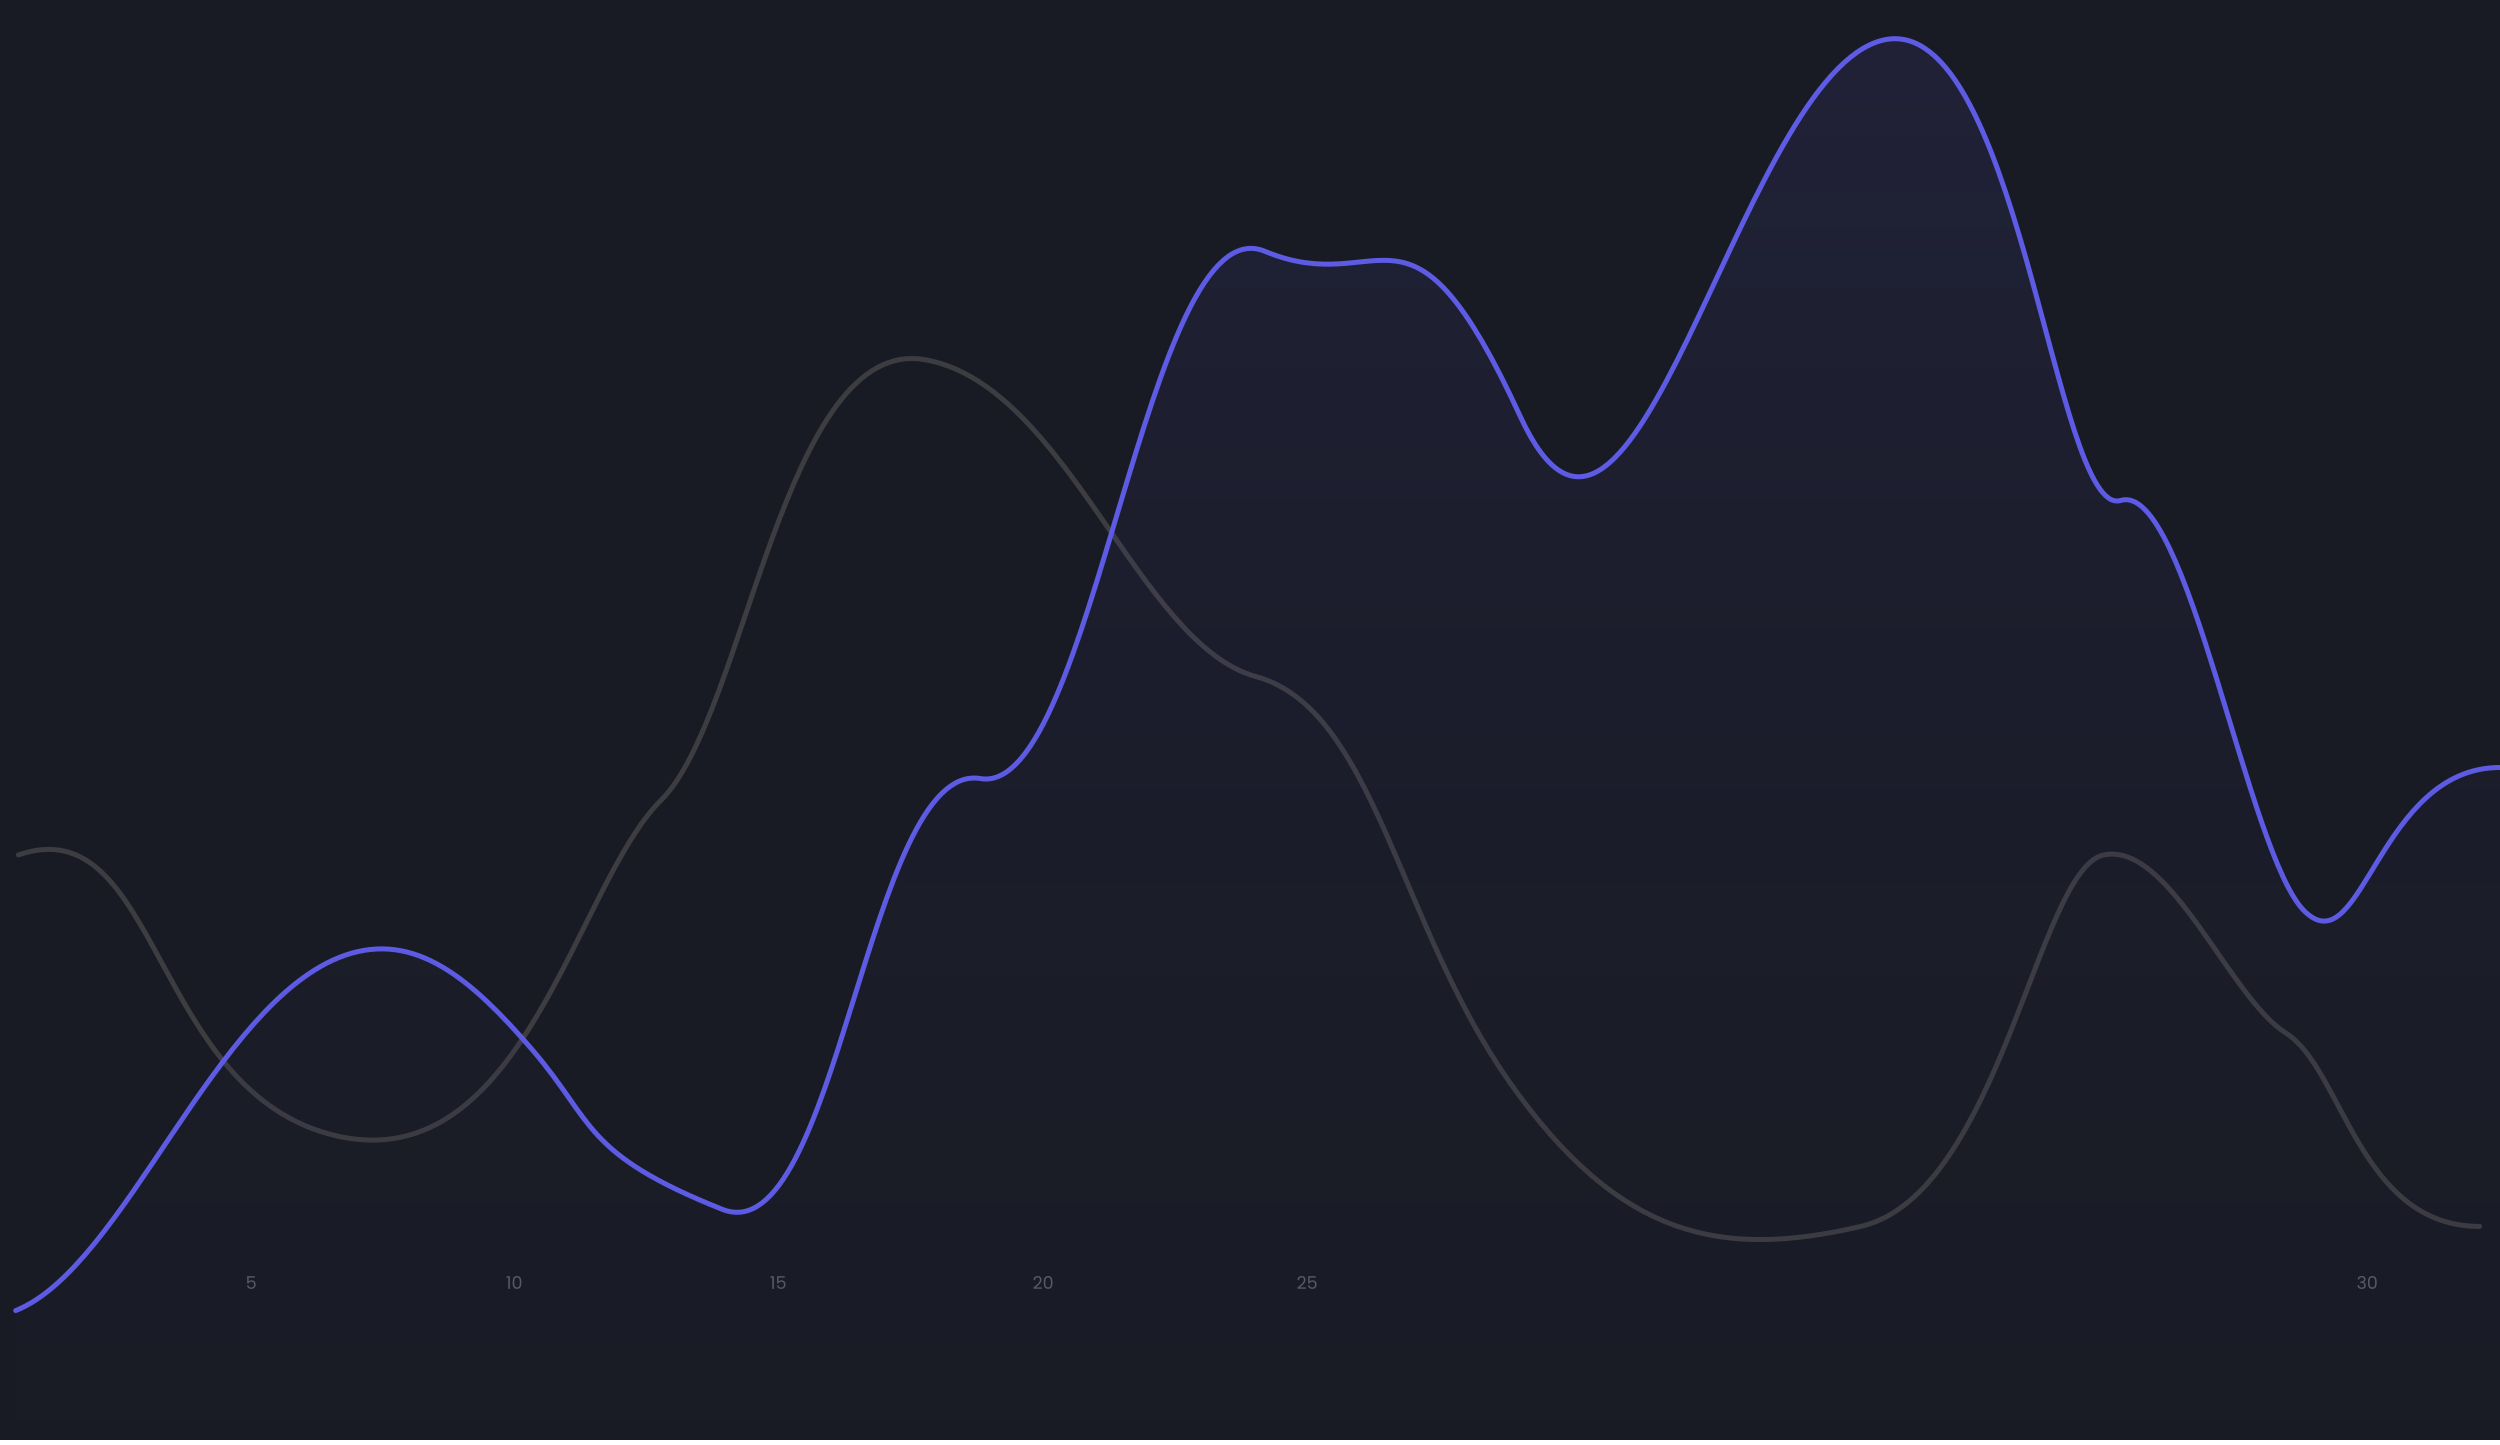
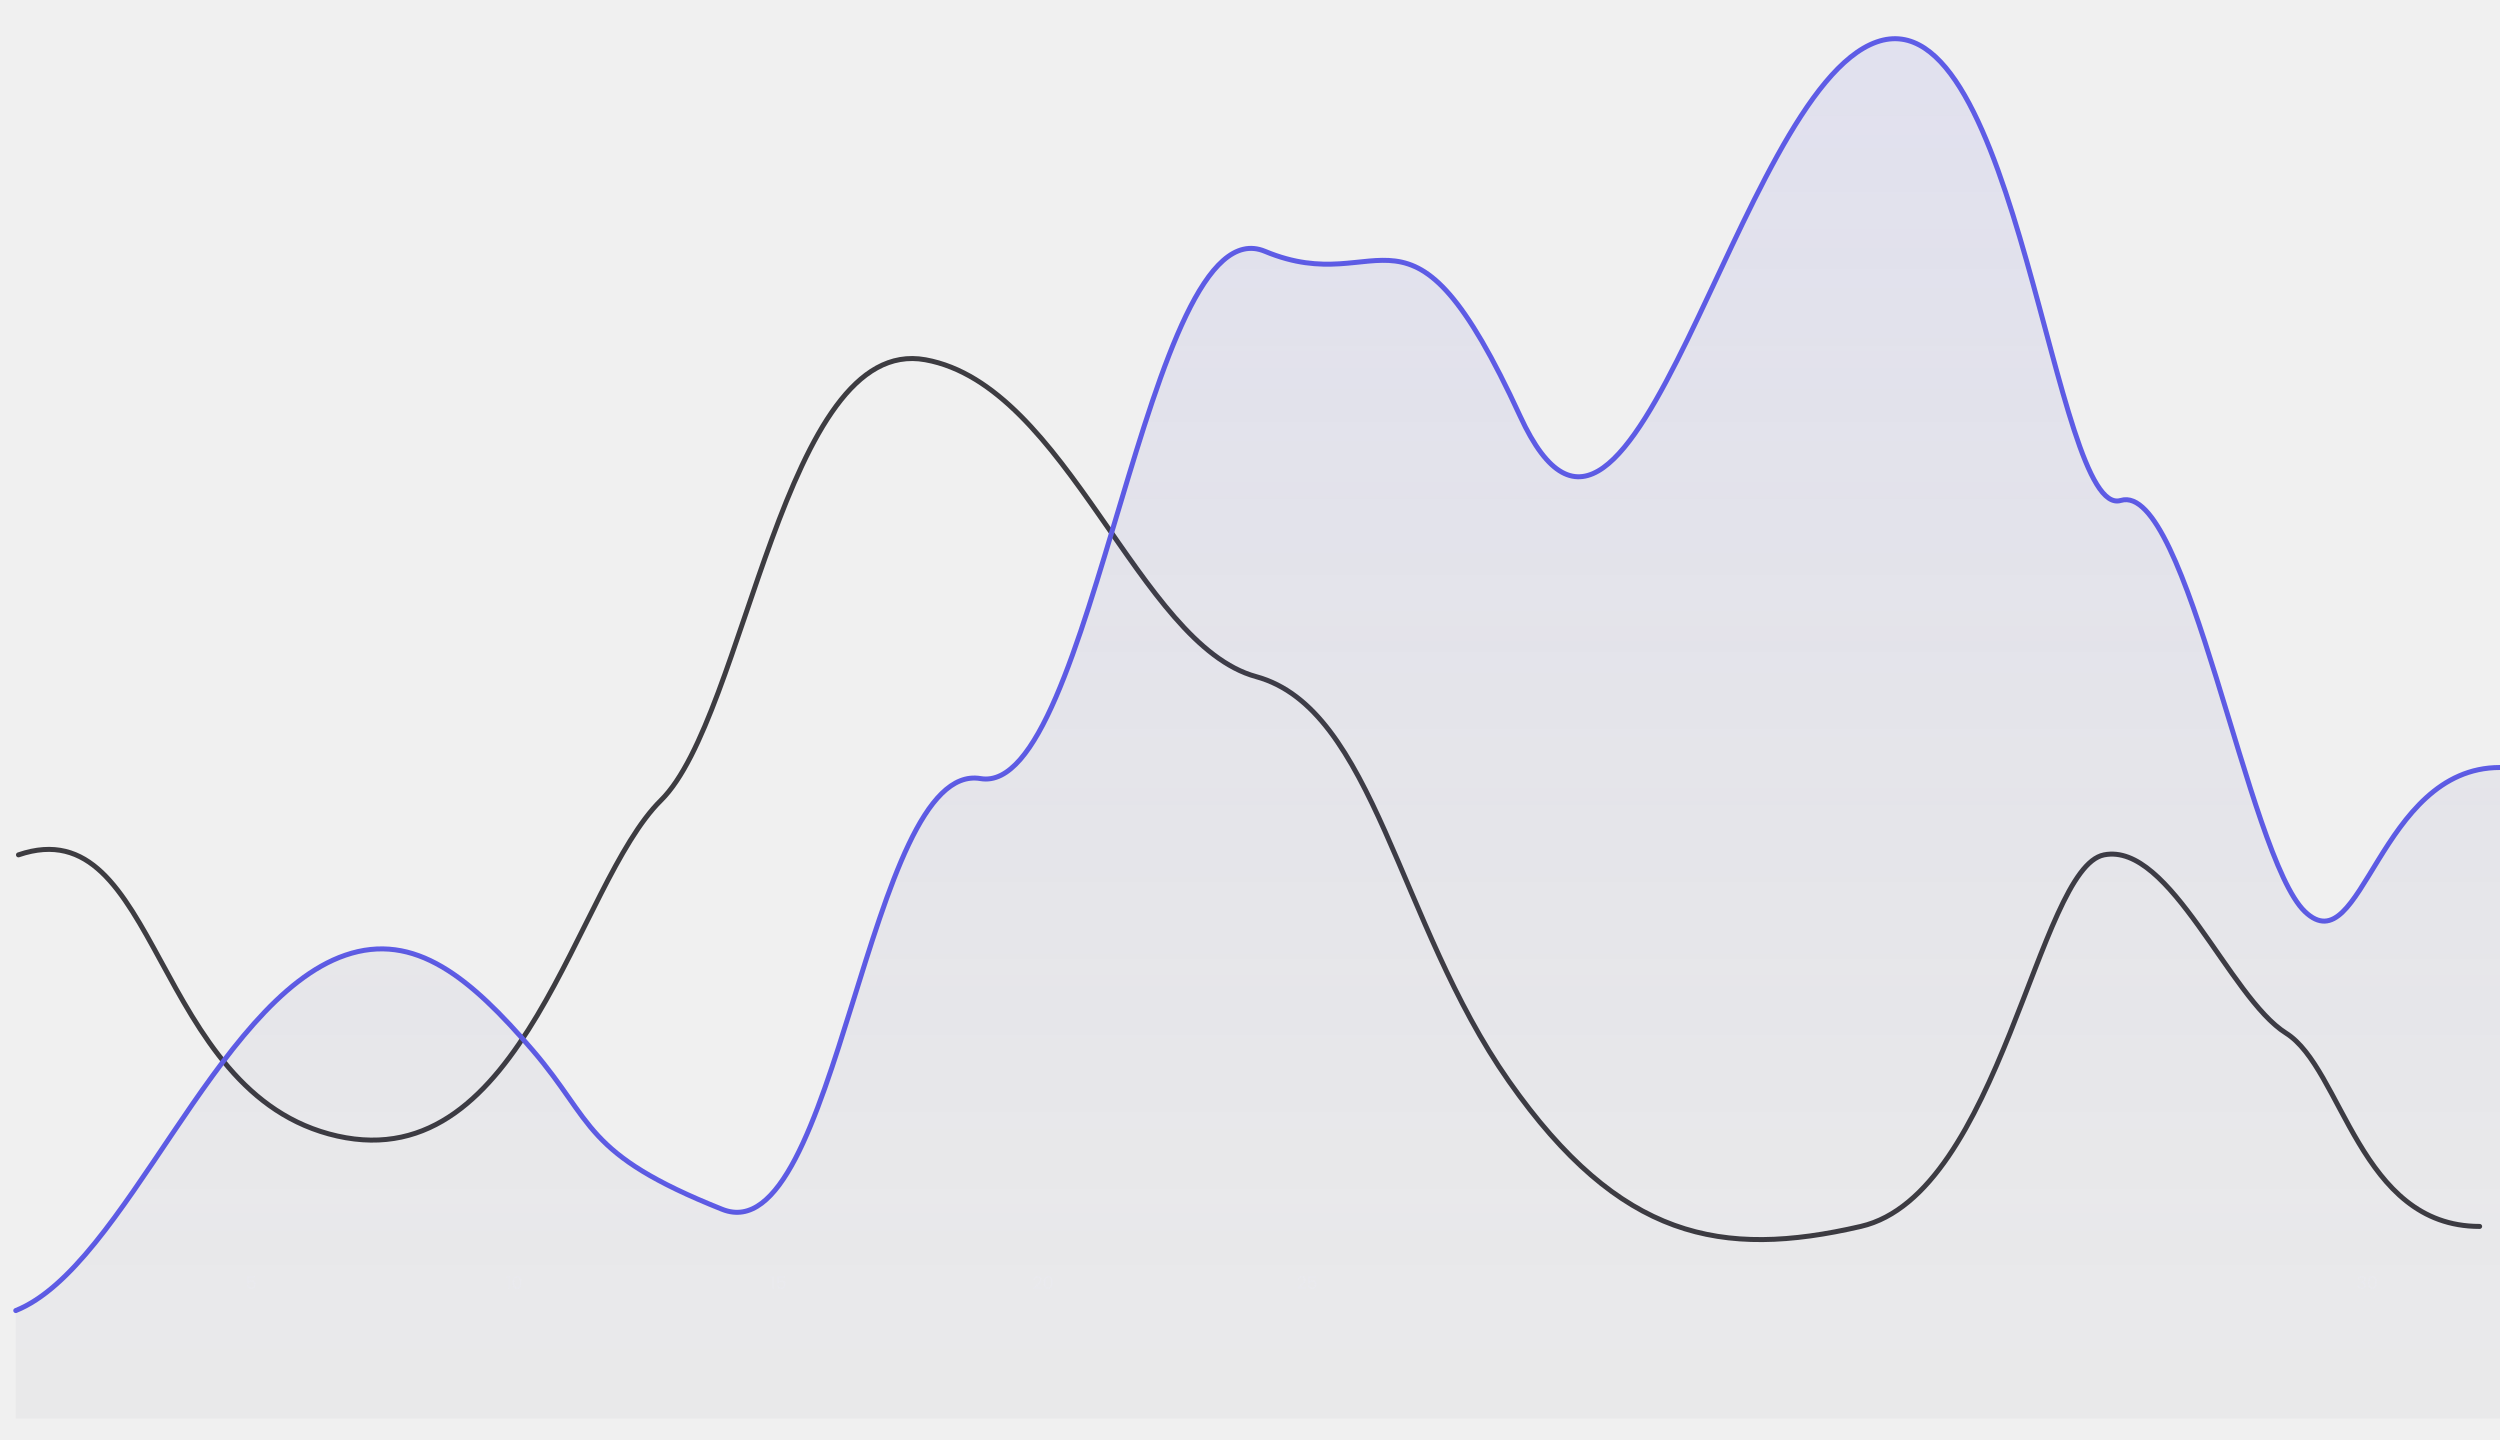
- <svg xmlns="http://www.w3.org/2000/svg" width="2000" height="1156" fill="none" viewBox="0 0 2000 1156">
-   <path fill="#fff" d="M0 0h2000v1156H0z" />
+ <svg xmlns="http://www.w3.org/2000/svg" width="2000" height="1152" fill="none" viewBox="0 0 2000 1152">
  <g clip-path="url(#clip0)">
-     <path fill="#191B24" d="M0 0h2000v1152H0z" />
    <g clip-path="url(#clip1)">
      <path stroke="#3D3C41" stroke-linecap="round" stroke-linejoin="round" stroke-width="4" d="M14.791 683.891c113.373-38.736 105.815 191.369 255.089 224.94s190.844-201.425 258.868-268.567c68.023-67.141 98.256-373.097 211.629-352.438 113.372 20.659 170.059 227.658 264.533 253.482 94.48 25.823 113.38 197.087 202.18 323.623 88.81 126.536 170.06 142.029 281.55 116.206 111.48-25.823 141.71-286.917 194.62-297.246 52.91-10.33 100.15 114.177 145.49 142.583 45.35 28.406 58.58 154.663 154.95 154.663" />
      <path stroke="#5E5CE6" stroke-linecap="round" stroke-linejoin="round" stroke-width="4" d="M12.613 1048.45c87.413-35 159.295-248.413 263.595-284.285 55.59-19.12 100.124 18.092 149.812 75.913 49.688 57.82 39.961 82.788 151.709 127.364 92.218 36.788 116.339-359.814 206.703-344.576C874.796 638.103 916.591 161.27 1012 201.074c95.4 39.804 114.46-63.108 204.14 131.932 89.68 195.041 172.54-259.586 285.12-299.39 112.57-39.804 141.9 382.671 195.32 366.749 53.43-15.922 101.53 285.119 147.33 328.904 45.79 43.785 58.78-115.27 156.09-115.27" />
      <path fill="url(#paint0_linear)" d="M276.208 764.165c-104.3 35.872-176.182 249.285-263.595 284.285v86.32H2000V613.999c-97.31 0-110.3 159.055-156.09 115.27-45.8-43.784-93.9-344.826-147.33-328.904-53.42 15.922-82.75-406.553-195.32-366.749-112.58 39.804-195.44 494.431-285.12 299.391-89.68-195.041-108.74-92.129-204.14-131.933-95.409-39.804-137.204 437.03-227.568 421.792S669.947 1004.23 577.729 967.442c-111.748-44.576-102.021-69.543-151.709-127.364s-94.222-95.033-149.812-75.913z" />
      <g>
        <path fill="#EBEBF5" fill-opacity=".3" d="M203.824 1022.07h-4.914v3.19c.214-.3.532-.54.952-.73.42-.19.872-.29 1.358-.29.774 0 1.404.16 1.89.49.485.31.83.73 1.036 1.24.214.51.322 1.04.322 1.61 0 .68-.126 1.28-.378 1.81s-.64.95-1.162 1.26c-.514.31-1.153.46-1.918.46-.98 0-1.774-.25-2.38-.75-.607-.51-.976-1.18-1.106-2.02h1.246c.121.53.378.95.77 1.25.392.29.886.44 1.484.44.737 0 1.292-.22 1.666-.65.373-.45.56-1.04.56-1.77s-.187-1.29-.56-1.68c-.374-.4-.924-.6-1.652-.6-.495 0-.929.12-1.302.36-.364.24-.63.56-.798.97h-1.204v-5.71h6.09v1.12zM405.28 1022.12v-1.16h2.632v10.12h-1.288v-8.96h-1.344zm4.82 3.8c0-1.61.261-2.86.784-3.75.523-.91 1.437-1.36 2.744-1.36 1.297 0 2.207.45 2.73 1.36.523.89.784 2.14.784 3.75 0 1.63-.261 2.9-.784 3.81-.523.9-1.433 1.35-2.73 1.35-1.307 0-2.221-.45-2.744-1.35-.523-.91-.784-2.18-.784-3.81zm5.782 0c0-.81-.056-1.5-.168-2.06-.103-.57-.322-1.03-.658-1.37-.327-.35-.803-.52-1.428-.52-.635 0-1.12.17-1.456.52-.327.34-.546.8-.658 1.37-.103.56-.154 1.25-.154 2.06 0 .84.051 1.54.154 2.11.112.57.331 1.03.658 1.37.336.35.821.52 1.456.52.625 0 1.101-.17 1.428-.52.336-.34.555-.8.658-1.37.112-.57.168-1.27.168-2.11zM616.473 1022.12v-1.16h2.632v10.12h-1.288v-8.96h-1.344zm11.274-.05h-4.914v3.19c.215-.3.532-.54.952-.73.42-.19.873-.29 1.358-.29.775 0 1.405.16 1.89.49a2.6 2.6 0 011.036 1.24c.215.51.322 1.04.322 1.61 0 .68-.126 1.28-.378 1.81s-.639.95-1.162 1.26c-.513.31-1.153.46-1.918.46-.98 0-1.773-.25-2.38-.75-.607-.51-.975-1.18-1.106-2.02h1.246c.121.53.378.95.77 1.25.392.29.887.44 1.484.44.737 0 1.293-.22 1.666-.65.373-.45.56-1.04.56-1.77s-.187-1.29-.56-1.68c-.373-.4-.924-.6-1.652-.6-.495 0-.929.12-1.302.36-.364.24-.63.56-.798.97h-1.204v-5.71h6.09v1.12zM826.767 1030.06c1.185-.95 2.114-1.73 2.786-2.34.672-.61 1.236-1.25 1.694-1.91.466-.68.7-1.33.7-1.98 0-.61-.15-1.08-.448-1.43-.29-.35-.761-.53-1.414-.53-.635 0-1.13.2-1.484.6-.346.4-.532.92-.56 1.59h-1.232c.037-1.05.354-1.86.952-2.43.597-.57 1.367-.85 2.31-.85.961 0 1.722.27 2.282.8.569.53.854 1.26.854 2.2 0 .77-.234 1.53-.7 2.26-.458.73-.98 1.38-1.568 1.94a42.98 42.98 0 01-2.254 1.93h4.816v1.06h-6.734v-.91zm8.207-4.14c0-1.61.261-2.86.784-3.75.522-.91 1.437-1.36 2.744-1.36 1.297 0 2.207.45 2.73 1.36.522.89.784 2.14.784 3.75 0 1.63-.262 2.9-.784 3.81-.523.9-1.433 1.35-2.73 1.35-1.307 0-2.222-.45-2.744-1.35-.523-.91-.784-2.18-.784-3.81zm5.782 0c0-.81-.056-1.5-.168-2.06-.103-.57-.322-1.03-.658-1.37-.327-.35-.803-.52-1.428-.52-.635 0-1.12.17-1.456.52-.327.34-.546.8-.658 1.37-.103.56-.154 1.25-.154 2.06 0 .84.051 1.54.154 2.11.112.57.331 1.03.658 1.37.336.35.821.52 1.456.52.625 0 1.101-.17 1.428-.52.336-.34.555-.8.658-1.37.112-.57.168-1.27.168-2.11zM1037.96 1030.06c1.19-.95 2.11-1.73 2.79-2.34.67-.61 1.23-1.25 1.69-1.91.47-.68.7-1.33.7-1.98 0-.61-.15-1.08-.45-1.43-.29-.35-.76-.53-1.41-.53-.64 0-1.13.2-1.49.6-.34.4-.53.92-.56 1.59H1038c.04-1.05.36-1.86.95-2.43.6-.57 1.37-.85 2.31-.85.97 0 1.73.27 2.29.8.57.53.85 1.26.85 2.2 0 .77-.23 1.53-.7 2.26-.46.73-.98 1.38-1.57 1.94-.59.55-1.34 1.19-2.25 1.93h4.81v1.06h-6.73v-.91zm14.66-7.99h-4.91v3.19c.21-.3.53-.54.95-.73.42-.19.87-.29 1.36-.29.77 0 1.4.16 1.89.49.48.31.83.73 1.03 1.24.22.51.32 1.04.32 1.61 0 .68-.12 1.28-.37 1.81a2.9 2.9 0 01-1.17 1.26c-.51.31-1.15.46-1.91.46-.98 0-1.78-.25-2.38-.75-.61-.51-.98-1.18-1.11-2.02h1.25c.12.53.37.95.77 1.25.39.29.88.44 1.48.44.74 0 1.29-.22 1.67-.65.37-.45.56-1.04.56-1.77s-.19-1.29-.56-1.68c-.38-.4-.93-.6-1.66-.6-.49 0-.92.12-1.3.36-.36.24-.63.56-.8.97h-1.2v-5.71h6.09v1.12zM1886.08 1023.51c.06-.86.39-1.53.99-2.02.6-.48 1.37-.72 2.33-.72.63 0 1.18.11 1.63.35.47.22.82.53 1.05.92.25.39.37.83.37 1.33 0 .58-.17 1.08-.51 1.5-.32.42-.75.69-1.28.81v.07c.6.15 1.08.44 1.44.88.35.44.53 1.01.53 1.72 0 .54-.12 1.02-.36 1.45-.25.42-.61.75-1.1.99-.48.24-1.07.36-1.75.36-.99 0-1.8-.25-2.43-.77-.64-.52-.99-1.26-1.07-2.21h1.24c.06.56.29 1.02.68 1.37.39.36.92.54 1.57.54s1.15-.17 1.48-.51c.35-.34.52-.79.52-1.33 0-.7-.23-1.2-.7-1.51-.47-.31-1.17-.46-2.11-.46h-.32v-1.07h.33c.86-.01 1.51-.15 1.95-.42.44-.28.66-.71.66-1.28 0-.5-.17-.9-.49-1.19-.32-.3-.78-.45-1.38-.45-.58 0-1.04.15-1.4.45-.35.29-.56.7-.63 1.2h-1.24zm8.27 2.41c0-1.61.26-2.86.78-3.75.53-.91 1.44-1.36 2.75-1.36 1.3 0 2.21.45 2.73 1.36.52.89.78 2.14.78 3.75 0 1.63-.26 2.9-.78 3.81-.52.9-1.43 1.35-2.73 1.35-1.31 0-2.22-.45-2.75-1.35-.52-.91-.78-2.18-.78-3.81zm5.78 0c0-.81-.05-1.5-.17-2.06-.1-.57-.32-1.03-.65-1.37-.33-.35-.81-.52-1.43-.52-.64 0-1.12.17-1.46.52-.32.34-.54.8-.66 1.37-.1.56-.15 1.25-.15 2.06 0 .84.05 1.54.15 2.11.12.57.34 1.03.66 1.37.34.35.82.52 1.46.52.62 0 1.1-.17 1.43-.52.33-.34.55-.8.65-1.37.12-.57.17-1.27.17-2.11z" />
      </g>
    </g>
  </g>
  <defs>
    <clipPath id="clip0">
      <path fill="#fff" d="M0 0h2000v1152H0z" />
    </clipPath>
    <clipPath id="clip1">
      <path fill="#fff" d="M0 0h2011v1149H0z" transform="translate(-11)" />
    </clipPath>
    <linearGradient id="paint0_linear" x1="1006.31" x2="1006.31" y1="30.969" y2="1596.49" gradientUnits="userSpaceOnUse">
      <stop stop-color="#5E5CE6" stop-opacity=".1" />
      <stop offset=".999" stop-opacity="0" />
    </linearGradient>
  </defs>
</svg>
